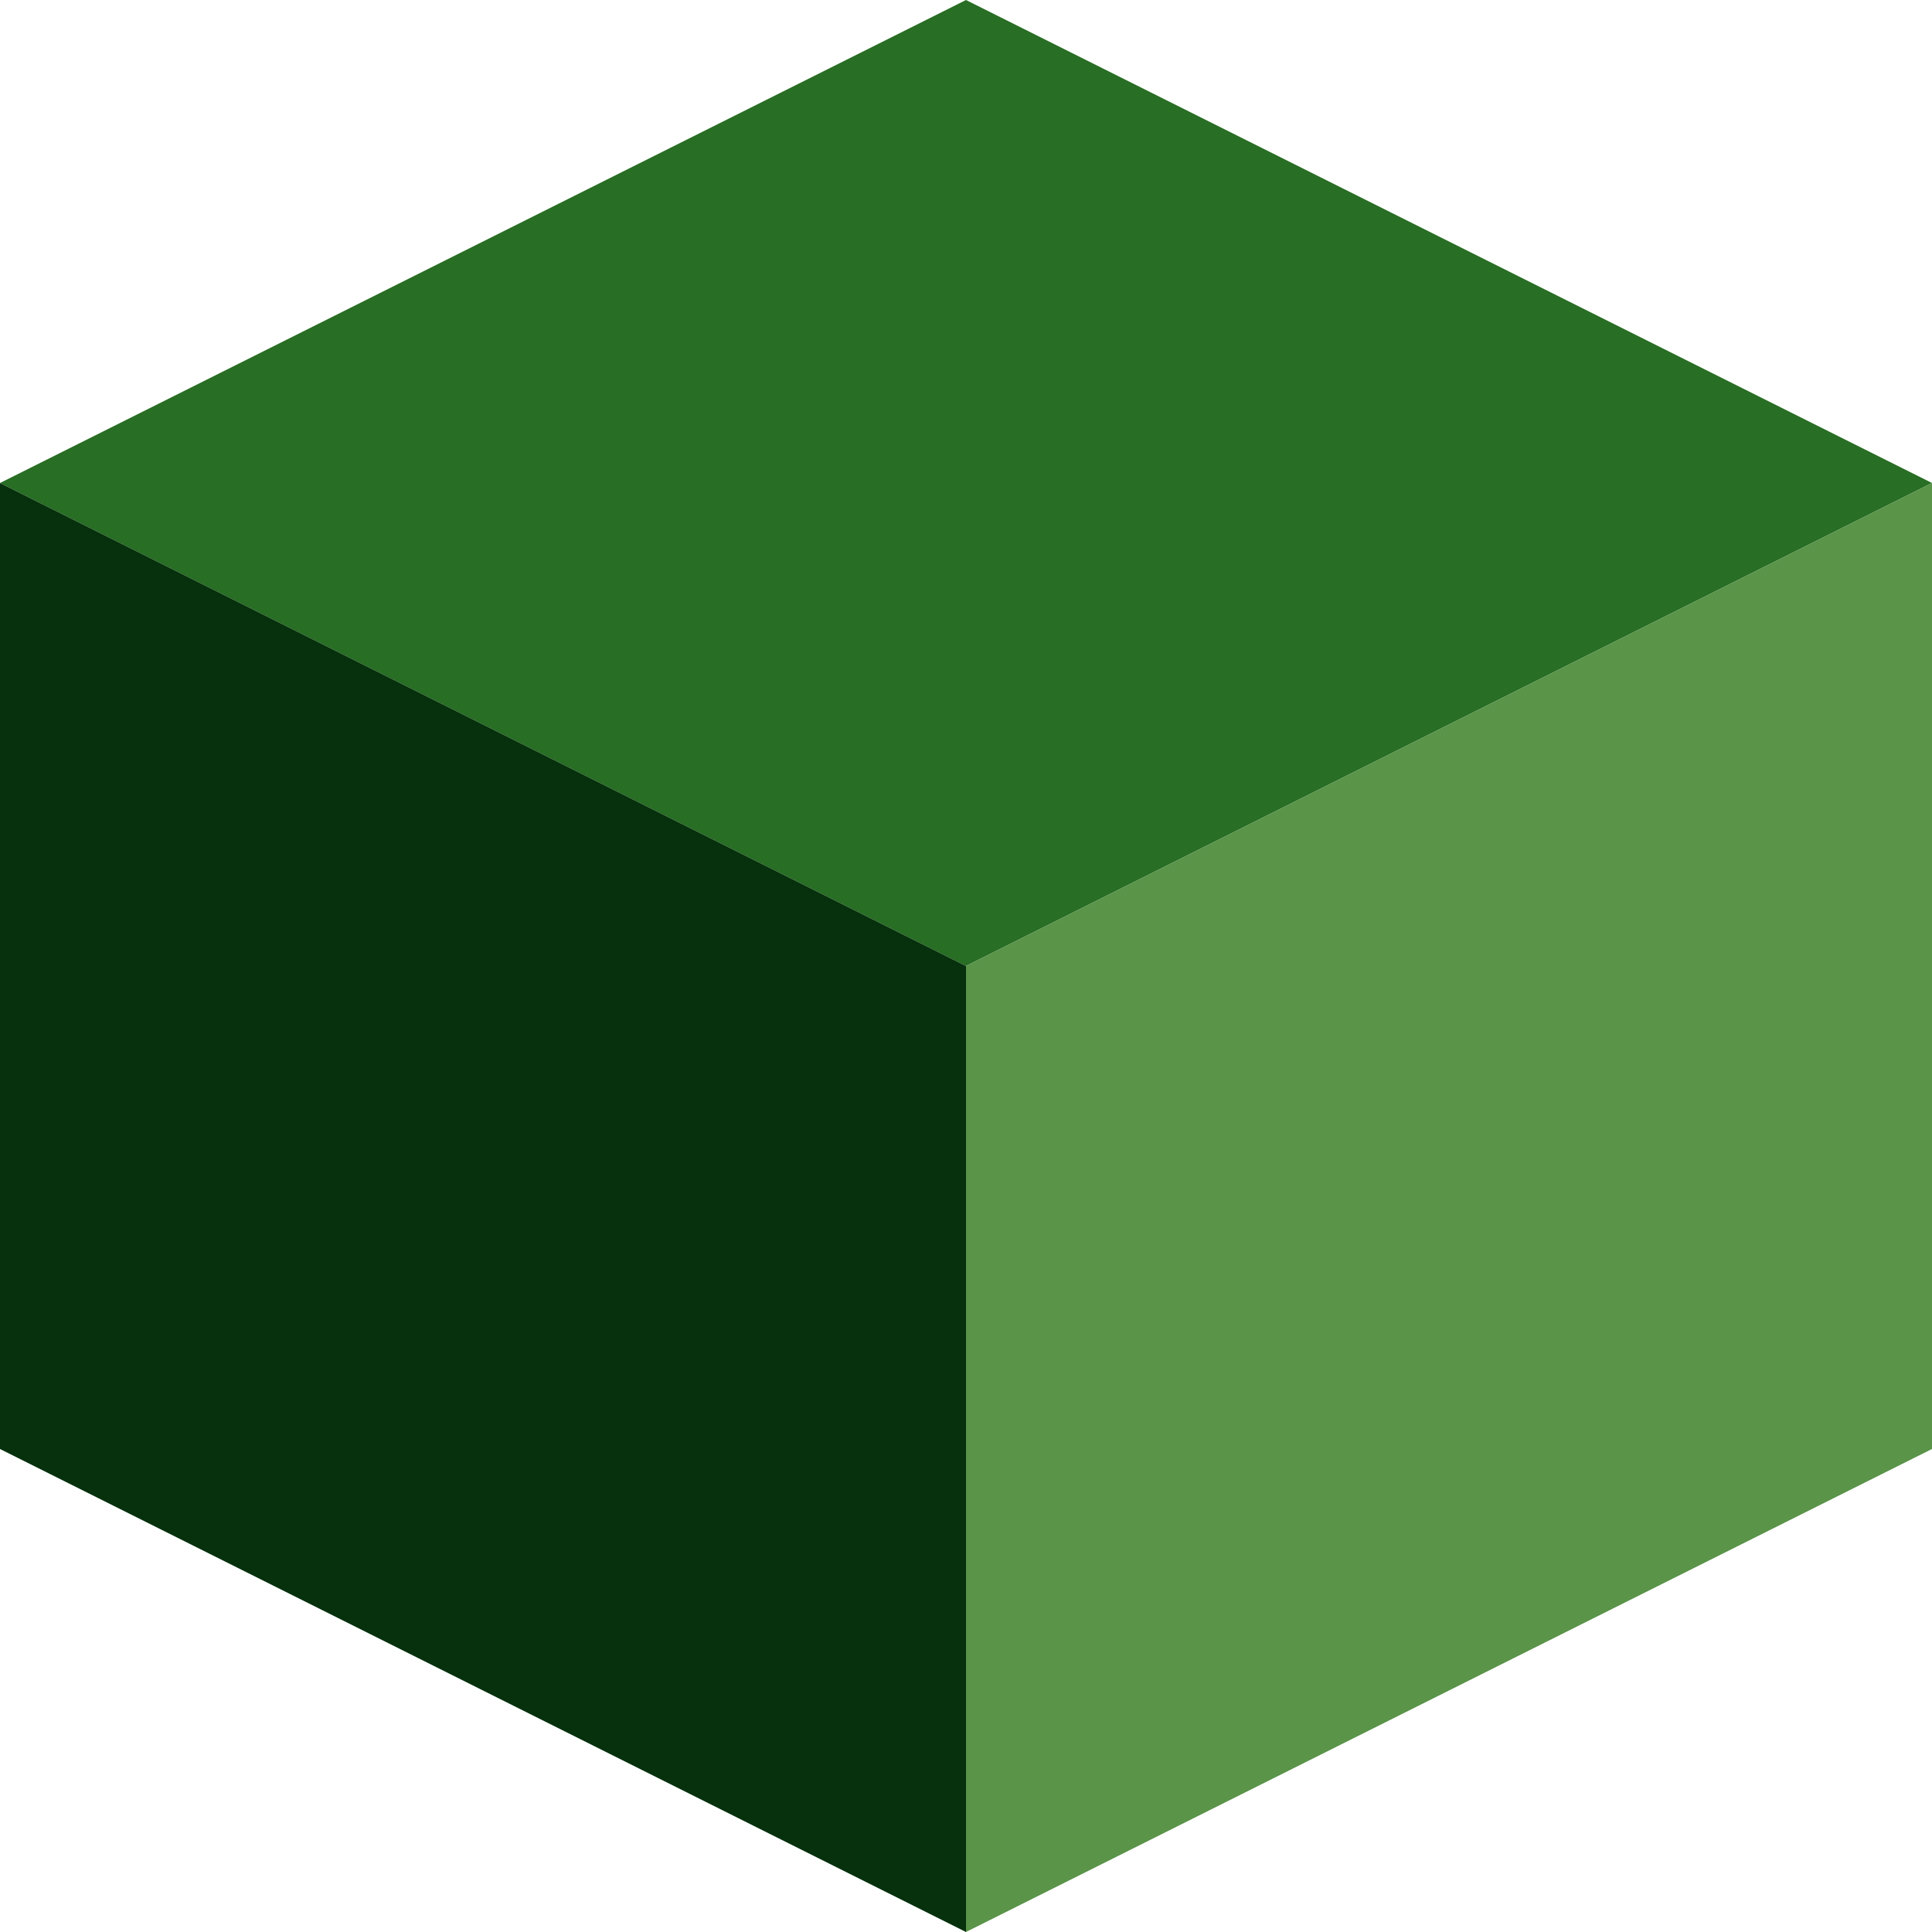
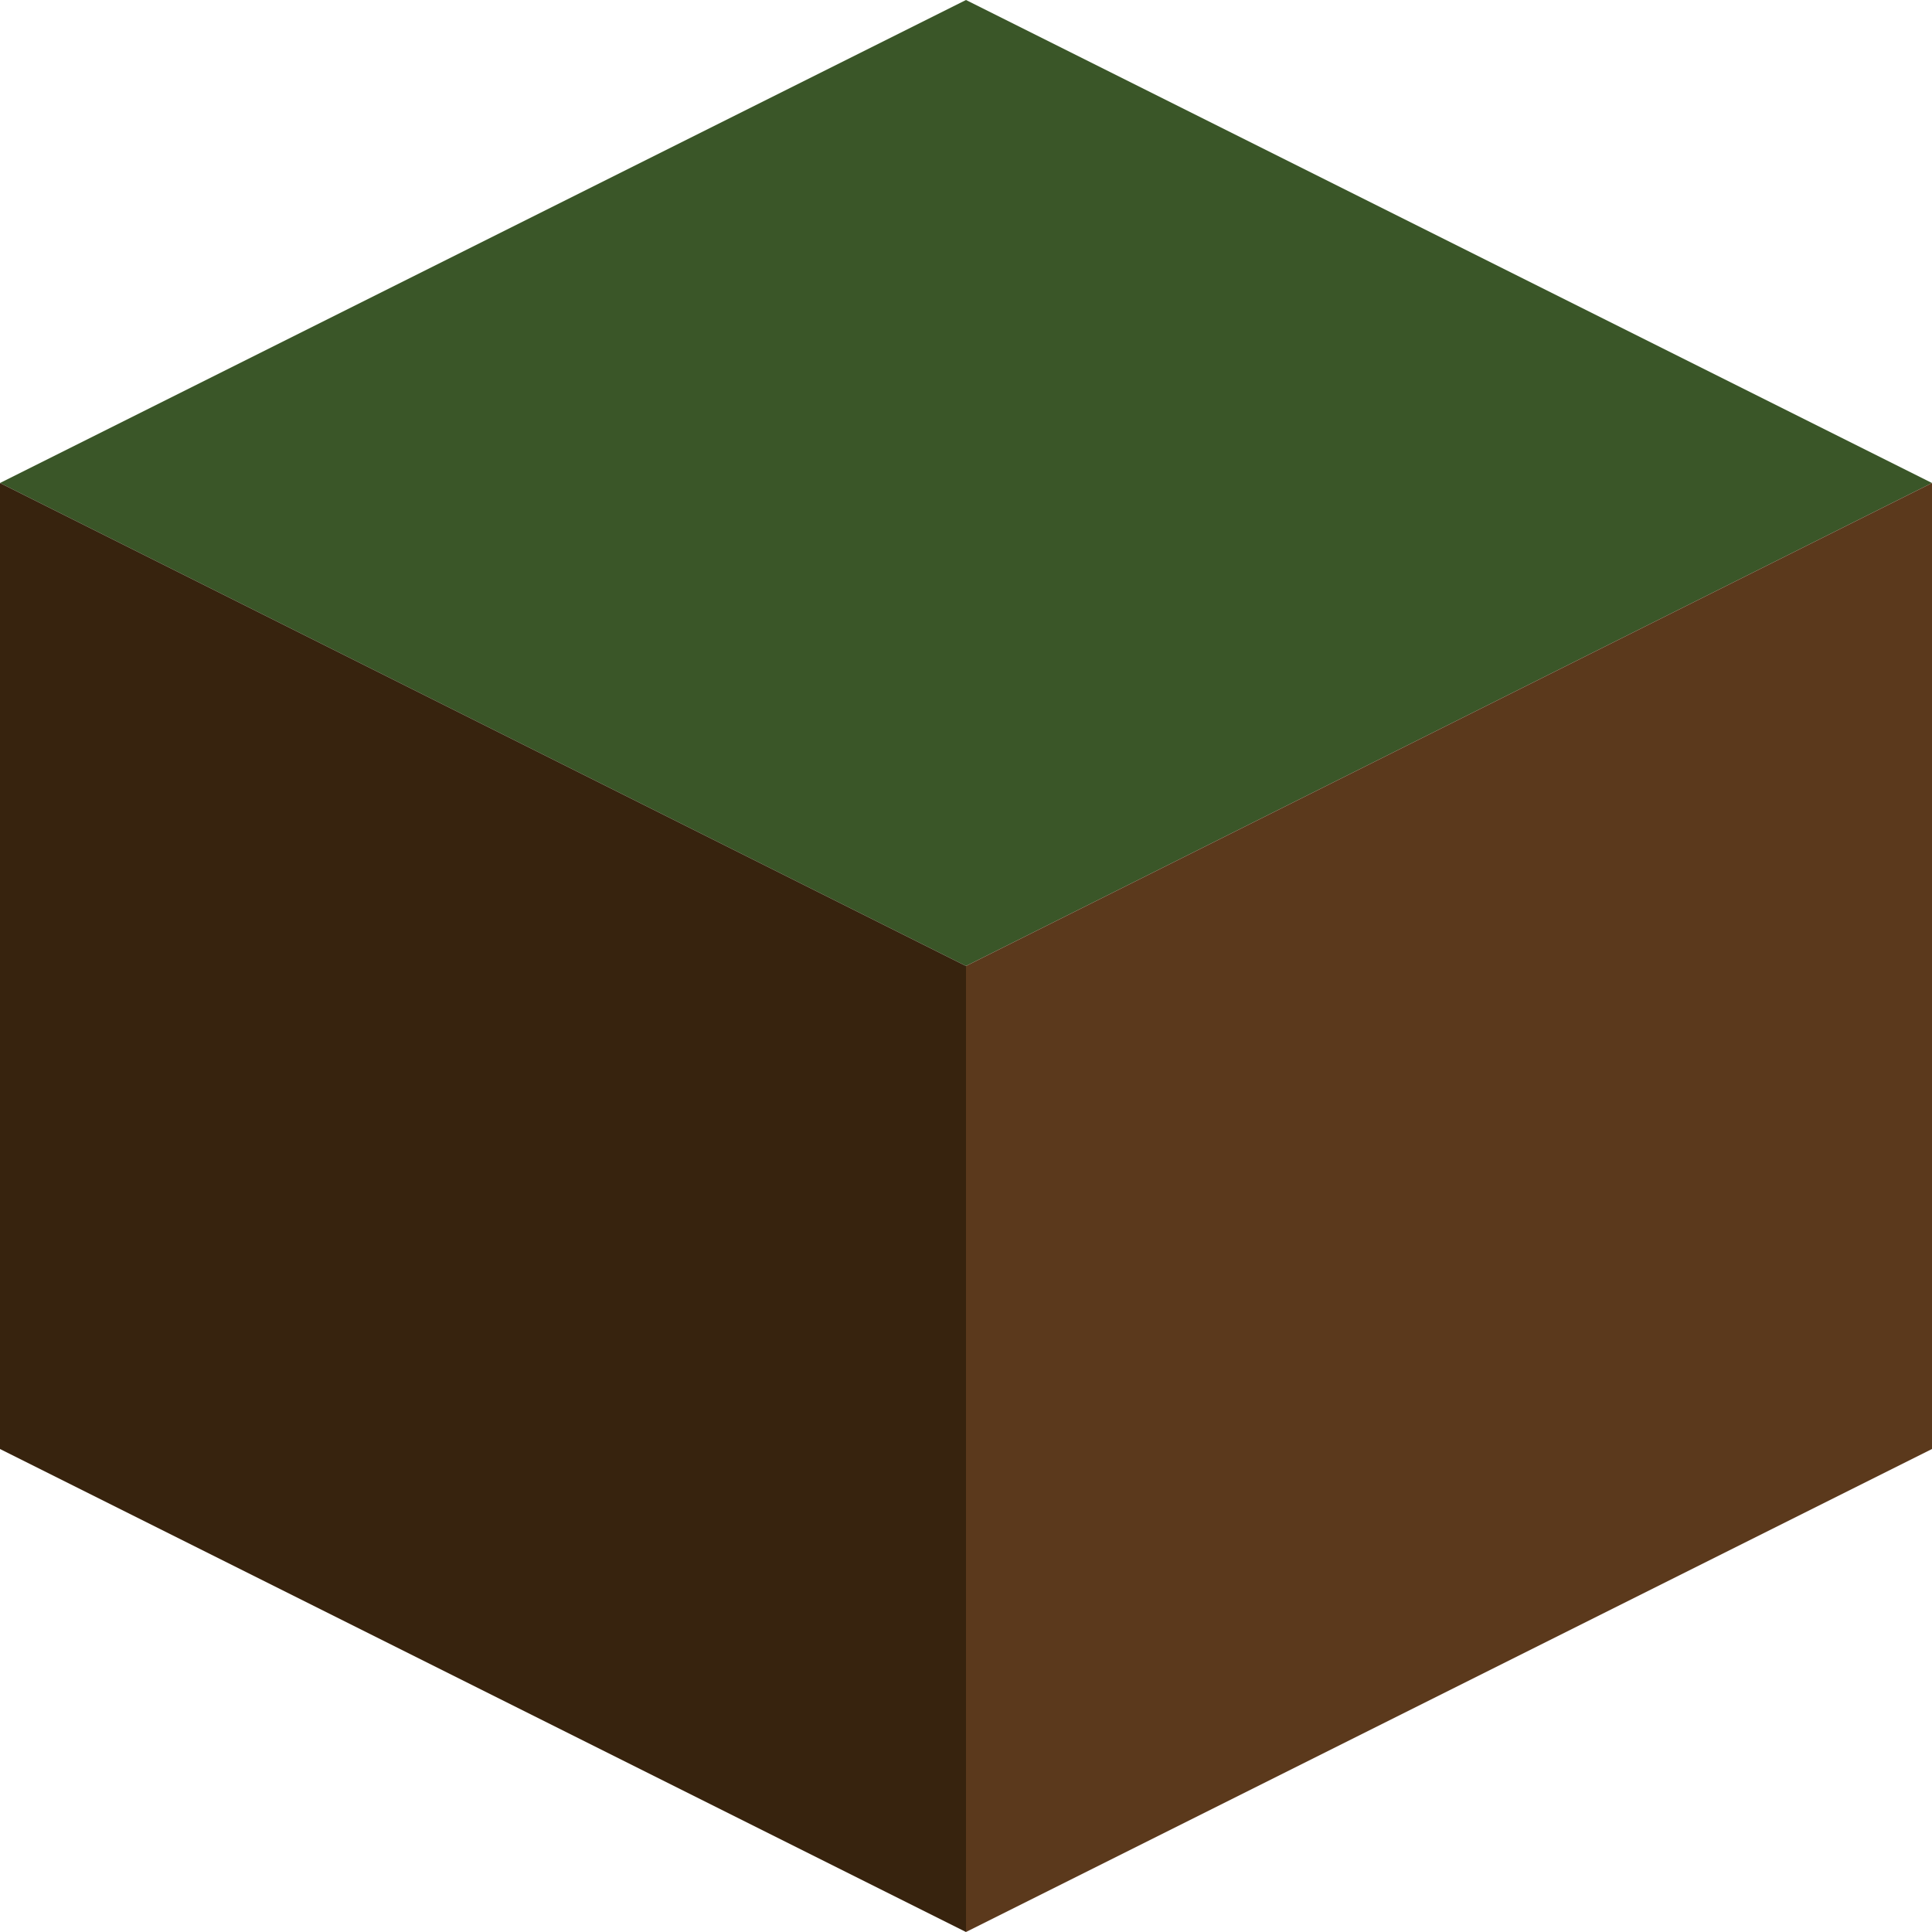
<svg xmlns="http://www.w3.org/2000/svg" width="32" height="32">
-   <path d="M0 8l16 8 16-8-16-8" fill="#286E24" />
-   <path d="M0 8l0 16 16 8 0-16" fill="#07310D" />
-   <path d="M32 8l0 16-16 8 0-16" fill="#5A9449" />
+   <path d="M0 8l16 8 16-8-16-8" fill="#3A5628" />
+   <path d="M0 8l0 16 16 8 0-16" fill="#37230E" />
+   <path d="M32 8l0 16-16 8 0-16" fill="#5B391C" />
</svg>
